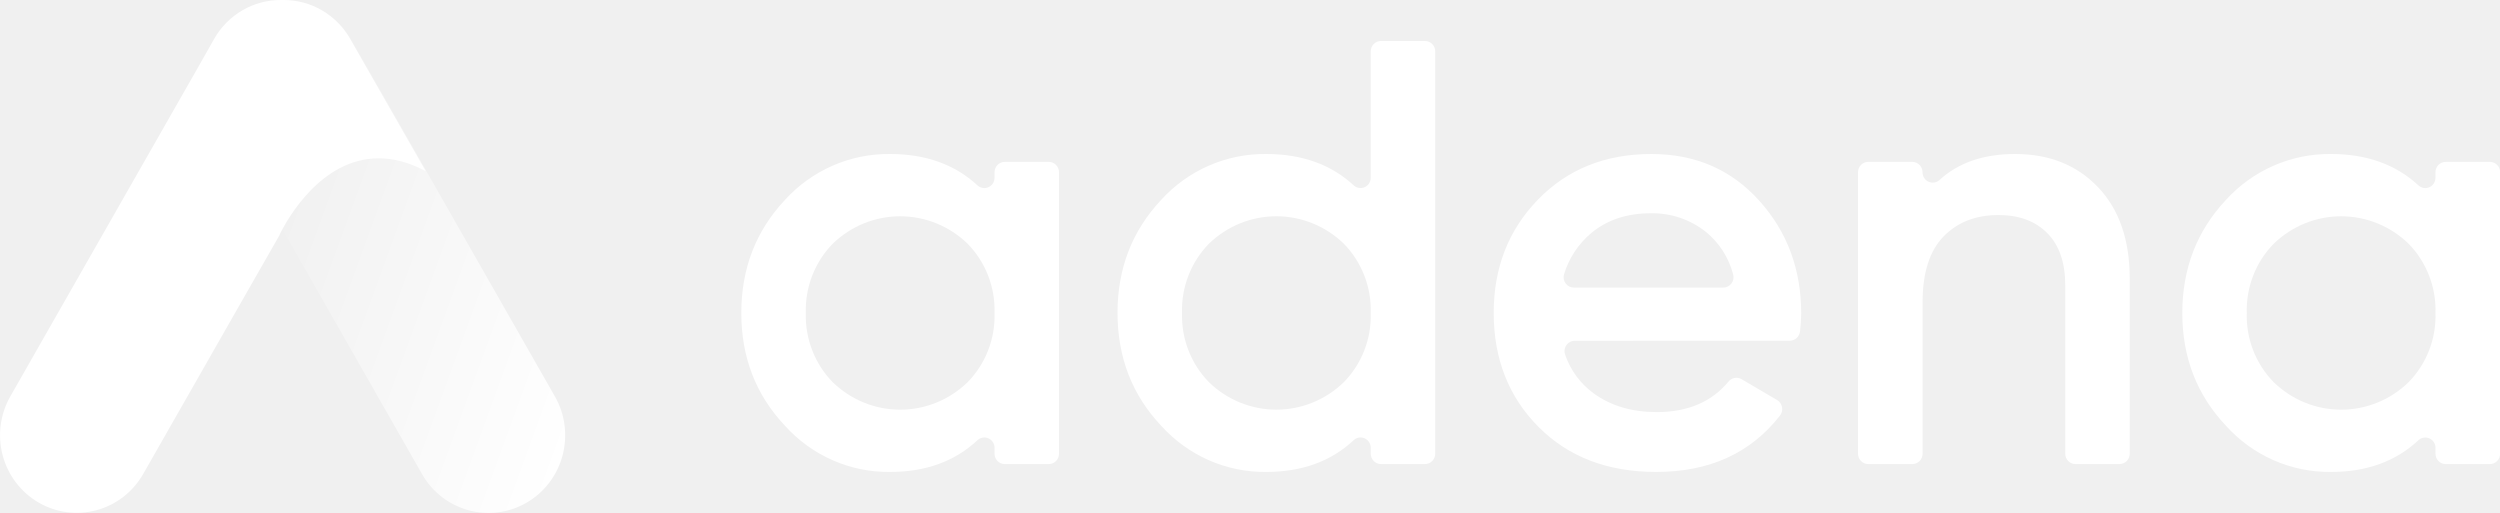
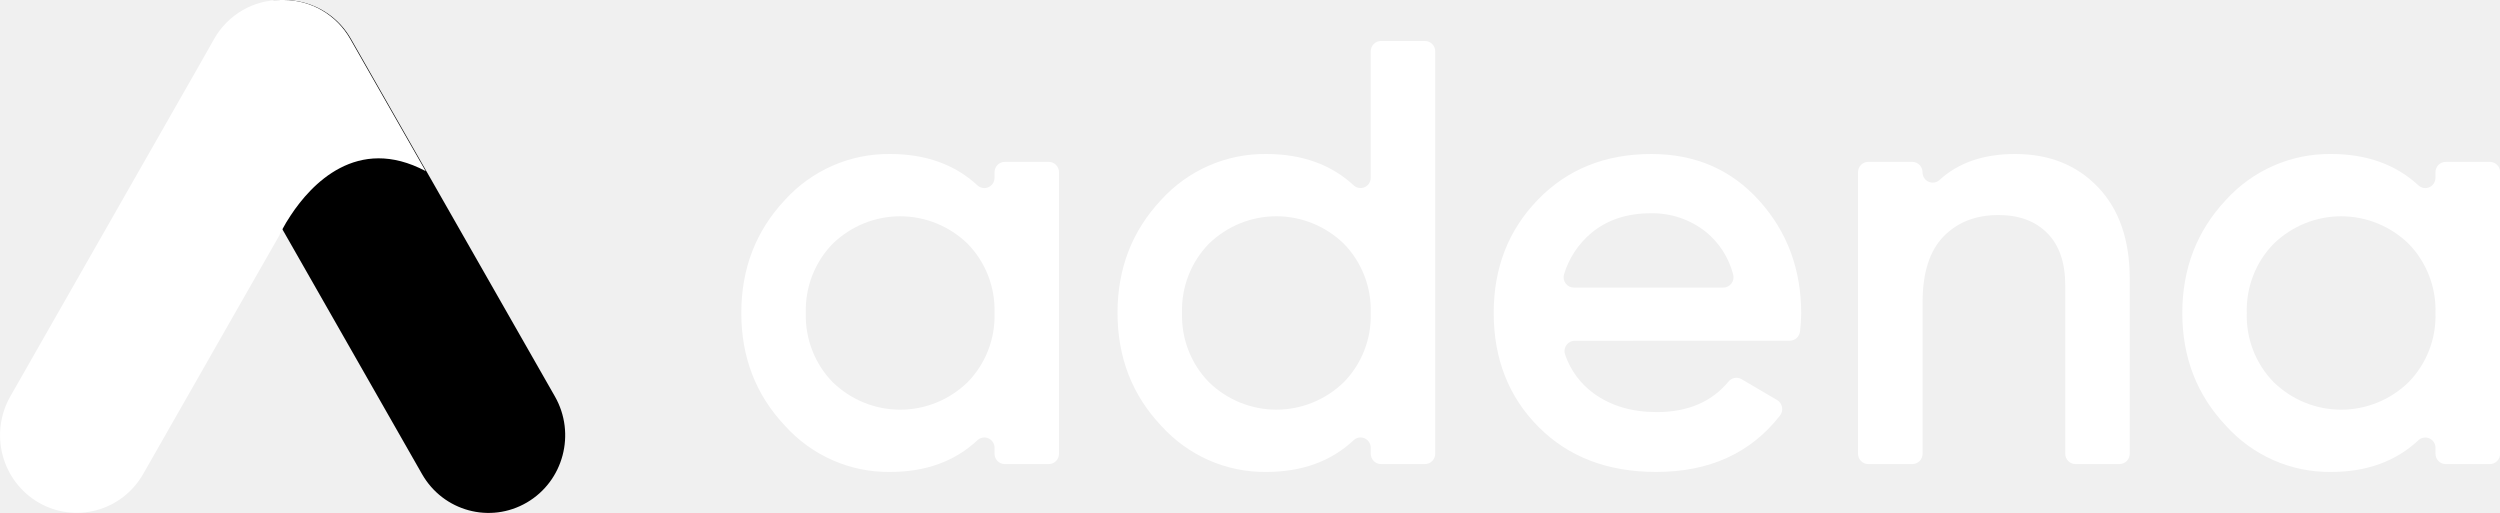
<svg xmlns="http://www.w3.org/2000/svg" width="117" height="24" viewBox="0 0 117 24" fill="none">
  <g clipPath="url(#clip0_1883_105601)">
    <path d="M16.425 1.823C15.434 0.084 13.238 -0.512 11.52 0.492C9.803 1.495 9.215 3.718 10.207 5.456L19.751 22.187C20.743 23.926 22.939 24.521 24.656 23.518C26.373 22.515 26.961 20.292 25.97 18.554L16.425 1.823Z" fill="url(#paint0_linear_1883_105601)" />
    <path d="M19.921 8.008C16.705 6.302 14.554 8.645 13.614 10.066C13.463 10.29 13.325 10.522 13.198 10.761C13.131 10.882 13.095 10.967 13.081 10.996C13.068 11.025 13.081 10.996 13.081 11.006L11.838 13.179L6.7 22.184C6.224 23.018 5.44 23.627 4.521 23.876C3.601 24.126 2.621 23.995 1.797 23.514C0.972 23.032 0.371 22.238 0.124 21.308C-0.122 20.377 0.007 19.386 0.483 18.551L9.372 2.969L10.028 1.811C10.344 1.259 10.797 0.801 11.344 0.483C11.89 0.165 12.509 -0.001 13.139 8.32343e-06H13.278C13.909 -0 14.528 0.167 15.074 0.487C15.62 0.806 16.074 1.265 16.389 1.818L19.921 8.008Z" fill="white" />
    <path d="M47.023 7.576H49.083C49.21 7.576 49.331 7.627 49.421 7.718C49.511 7.809 49.562 7.932 49.562 8.061V21.234C49.562 21.363 49.511 21.486 49.421 21.577C49.331 21.668 49.21 21.719 49.083 21.719H47.023C46.896 21.719 46.774 21.668 46.685 21.577C46.595 21.486 46.544 21.363 46.544 21.234V20.958C46.545 20.864 46.518 20.772 46.467 20.693C46.416 20.615 46.344 20.553 46.259 20.515C46.174 20.477 46.08 20.465 45.988 20.481C45.897 20.497 45.812 20.539 45.743 20.603C44.686 21.593 43.322 22.087 41.653 22.087C40.728 22.098 39.812 21.911 38.964 21.537C38.117 21.164 37.356 20.613 36.734 19.922C35.374 18.48 34.693 16.722 34.693 14.646C34.693 12.571 35.374 10.808 36.734 9.358C37.359 8.67 38.12 8.123 38.967 7.753C39.815 7.382 40.73 7.197 41.653 7.207C43.322 7.207 44.686 7.696 45.745 8.674C45.814 8.738 45.899 8.78 45.99 8.795C46.082 8.81 46.175 8.798 46.26 8.76C46.345 8.722 46.417 8.66 46.468 8.582C46.518 8.503 46.545 8.411 46.544 8.317V8.061C46.544 7.932 46.595 7.809 46.685 7.718C46.774 7.627 46.896 7.576 47.023 7.576V7.576ZM38.969 17.885C39.818 18.712 40.95 19.173 42.127 19.173C43.305 19.173 44.437 18.712 45.286 17.885C45.702 17.46 46.028 16.954 46.244 16.397C46.461 15.84 46.563 15.245 46.544 14.646C46.562 14.049 46.46 13.453 46.243 12.896C46.027 12.339 45.701 11.833 45.286 11.408C44.436 10.583 43.305 10.122 42.127 10.122C40.95 10.122 39.819 10.583 38.969 11.408C38.554 11.833 38.229 12.34 38.013 12.897C37.797 13.453 37.695 14.049 37.712 14.646C37.694 15.244 37.796 15.84 38.013 16.396C38.228 16.953 38.554 17.46 38.969 17.885Z" fill="white" />
    <path d="M64.629 1.918H66.689C66.816 1.918 66.938 1.969 67.028 2.06C67.118 2.151 67.168 2.274 67.168 2.402V21.233C67.168 21.362 67.118 21.485 67.028 21.576C66.938 21.667 66.816 21.718 66.689 21.718H64.629C64.503 21.718 64.381 21.667 64.291 21.576C64.201 21.485 64.151 21.362 64.151 21.233V20.957C64.151 20.863 64.124 20.771 64.073 20.693C64.023 20.614 63.95 20.552 63.865 20.514C63.78 20.476 63.686 20.465 63.595 20.48C63.503 20.496 63.418 20.538 63.35 20.602C62.292 21.592 60.928 22.087 59.259 22.087C58.335 22.097 57.418 21.91 56.571 21.537C55.723 21.163 54.963 20.613 54.34 19.921C52.981 18.48 52.301 16.721 52.3 14.646C52.298 12.57 52.979 10.807 54.34 9.357C54.965 8.669 55.726 8.122 56.574 7.752C57.421 7.382 58.336 7.196 59.259 7.207C60.928 7.207 62.293 7.696 63.352 8.674C63.42 8.737 63.505 8.779 63.597 8.794C63.688 8.809 63.782 8.797 63.867 8.759C63.951 8.722 64.023 8.66 64.074 8.581C64.124 8.502 64.151 8.41 64.151 8.317V2.402C64.151 2.274 64.201 2.151 64.291 2.06C64.381 1.969 64.503 1.918 64.629 1.918V1.918ZM56.576 17.884C57.424 18.711 58.556 19.172 59.734 19.172C60.911 19.172 62.043 18.711 62.892 17.884C63.308 17.459 63.634 16.953 63.85 16.396C64.067 15.839 64.169 15.244 64.151 14.646C64.169 14.048 64.066 13.452 63.85 12.896C63.633 12.339 63.308 11.832 62.892 11.407C62.043 10.582 60.911 10.121 59.734 10.121C58.557 10.121 57.425 10.582 56.576 11.407C56.161 11.833 55.835 12.339 55.619 12.896C55.403 13.453 55.301 14.048 55.319 14.646C55.301 15.243 55.403 15.839 55.619 16.396C55.835 16.952 56.16 17.459 56.576 17.884V17.884Z" fill="white" />
    <path d="M73.698 15.949C73.62 15.949 73.543 15.969 73.475 16.006C73.406 16.043 73.347 16.096 73.303 16.161C73.259 16.226 73.231 16.301 73.223 16.38C73.214 16.458 73.224 16.537 73.252 16.611C73.506 17.342 73.977 17.975 74.602 18.423C75.403 18.999 76.382 19.286 77.537 19.286C78.987 19.286 80.108 18.808 80.901 17.85C80.974 17.764 81.075 17.706 81.185 17.687C81.296 17.668 81.409 17.689 81.506 17.746L83.171 18.724C83.23 18.76 83.282 18.808 83.321 18.865C83.361 18.922 83.388 18.987 83.4 19.056C83.413 19.124 83.411 19.195 83.394 19.262C83.378 19.33 83.347 19.394 83.304 19.448C81.931 21.207 79.999 22.087 77.509 22.087C75.235 22.087 73.4 21.384 72.003 19.979C70.605 18.574 69.906 16.796 69.905 14.646C69.905 12.534 70.594 10.767 71.974 9.344C73.354 7.921 75.123 7.208 77.284 7.207C79.334 7.207 81.016 7.933 82.328 9.386C83.64 10.839 84.296 12.601 84.296 14.671C84.293 14.952 84.275 15.232 84.241 15.511C84.227 15.63 84.171 15.739 84.084 15.819C83.996 15.899 83.882 15.944 83.764 15.945L73.698 15.949ZM73.656 13.459H80.65C80.723 13.459 80.796 13.442 80.862 13.409C80.929 13.376 80.986 13.328 81.031 13.269C81.076 13.21 81.107 13.141 81.121 13.068C81.135 12.995 81.132 12.919 81.113 12.847C80.909 12.064 80.464 11.367 79.843 10.857C79.106 10.272 78.193 9.963 77.257 9.981C76.139 9.981 75.208 10.291 74.463 10.913C73.864 11.418 73.423 12.089 73.195 12.843C73.175 12.915 73.171 12.991 73.185 13.065C73.199 13.138 73.229 13.208 73.274 13.267C73.319 13.327 73.376 13.375 73.443 13.409C73.509 13.442 73.582 13.459 73.656 13.459V13.459Z" fill="white" />
    <path d="M94.305 7.207C95.908 7.207 97.203 7.726 98.19 8.763C99.176 9.8 99.67 11.224 99.671 13.034V21.234C99.671 21.362 99.621 21.485 99.531 21.576C99.442 21.667 99.32 21.718 99.193 21.718H97.131C97.004 21.718 96.882 21.667 96.793 21.576C96.703 21.485 96.653 21.362 96.653 21.234V13.345C96.653 12.29 96.373 11.479 95.815 10.913C95.257 10.347 94.494 10.064 93.527 10.064C92.464 10.064 91.607 10.399 90.956 11.069C90.305 11.74 89.979 12.763 89.977 14.138V21.234C89.977 21.362 89.927 21.485 89.837 21.576C89.747 21.667 89.626 21.718 89.499 21.718H87.433C87.306 21.718 87.185 21.667 87.095 21.576C87.005 21.485 86.955 21.362 86.955 21.234V8.06C86.955 7.932 87.005 7.808 87.095 7.718C87.185 7.627 87.306 7.576 87.433 7.576H89.495C89.622 7.576 89.744 7.627 89.833 7.718C89.923 7.808 89.974 7.932 89.974 8.06C89.973 8.153 89.999 8.244 90.048 8.323C90.097 8.401 90.167 8.464 90.251 8.503C90.334 8.542 90.427 8.555 90.518 8.542C90.609 8.529 90.694 8.49 90.763 8.429C91.647 7.614 92.827 7.207 94.305 7.207Z" fill="white" />
    <path d="M114.46 7.576H116.527C116.654 7.576 116.776 7.627 116.865 7.718C116.955 7.809 117.006 7.932 117.006 8.061V21.234C117.006 21.363 116.955 21.486 116.865 21.577C116.776 21.668 116.654 21.719 116.527 21.719H114.46C114.333 21.719 114.211 21.668 114.121 21.577C114.031 21.486 113.981 21.363 113.981 21.234V20.958C113.981 20.864 113.954 20.773 113.903 20.695C113.853 20.616 113.781 20.554 113.696 20.517C113.611 20.479 113.517 20.467 113.426 20.483C113.335 20.498 113.25 20.54 113.182 20.603C112.121 21.593 110.758 22.087 109.091 22.087C108.167 22.098 107.25 21.911 106.403 21.538C105.555 21.164 104.795 20.614 104.172 19.922C102.811 18.48 102.131 16.722 102.132 14.646C102.133 12.571 102.813 10.808 104.172 9.358C104.797 8.67 105.558 8.123 106.405 7.753C107.252 7.382 108.166 7.197 109.089 7.207C110.759 7.207 112.123 7.696 113.182 8.674C113.25 8.738 113.335 8.78 113.426 8.796C113.518 8.811 113.612 8.799 113.696 8.761C113.781 8.723 113.853 8.661 113.903 8.582C113.954 8.503 113.98 8.411 113.979 8.317V8.061C113.979 7.997 113.992 7.934 114.016 7.875C114.04 7.816 114.075 7.762 114.12 7.717C114.165 7.672 114.218 7.637 114.276 7.612C114.334 7.588 114.397 7.576 114.46 7.576V7.576ZM106.408 17.885C107.256 18.712 108.388 19.173 109.566 19.173C110.744 19.173 111.875 18.712 112.724 17.885C113.139 17.46 113.465 16.953 113.681 16.396C113.897 15.84 113.999 15.244 113.981 14.646C113.999 14.049 113.896 13.453 113.68 12.897C113.464 12.34 113.139 11.833 112.724 11.408C111.875 10.583 110.743 10.122 109.566 10.122C108.389 10.122 107.257 10.583 106.408 11.408C105.992 11.833 105.666 12.339 105.45 12.896C105.234 13.453 105.131 14.049 105.149 14.646C105.131 15.245 105.233 15.84 105.449 16.397C105.666 16.954 105.992 17.46 106.408 17.885V17.885Z" fill="white" />
  </g>
  <defs>
    <linearGradient id="paint0_linear_1883_105601" x1="25.228" y1="24.732" x2="8.851" y2="18.769" gradientUnits="userSpaceOnUse">
-       <stop stop-color="white" />
-       <stop offset="1" stop-color="white" stop-opacity="0" />
+       <stop stopColor="white" />
+       <stop offset="1" stopColor="white" stopOpacity="0" />
    </linearGradient>
    <clipPath id="clip0_1883_105601">
      <rect width="117" height="24" fill="white" />
    </clipPath>
  </defs>
</svg>
